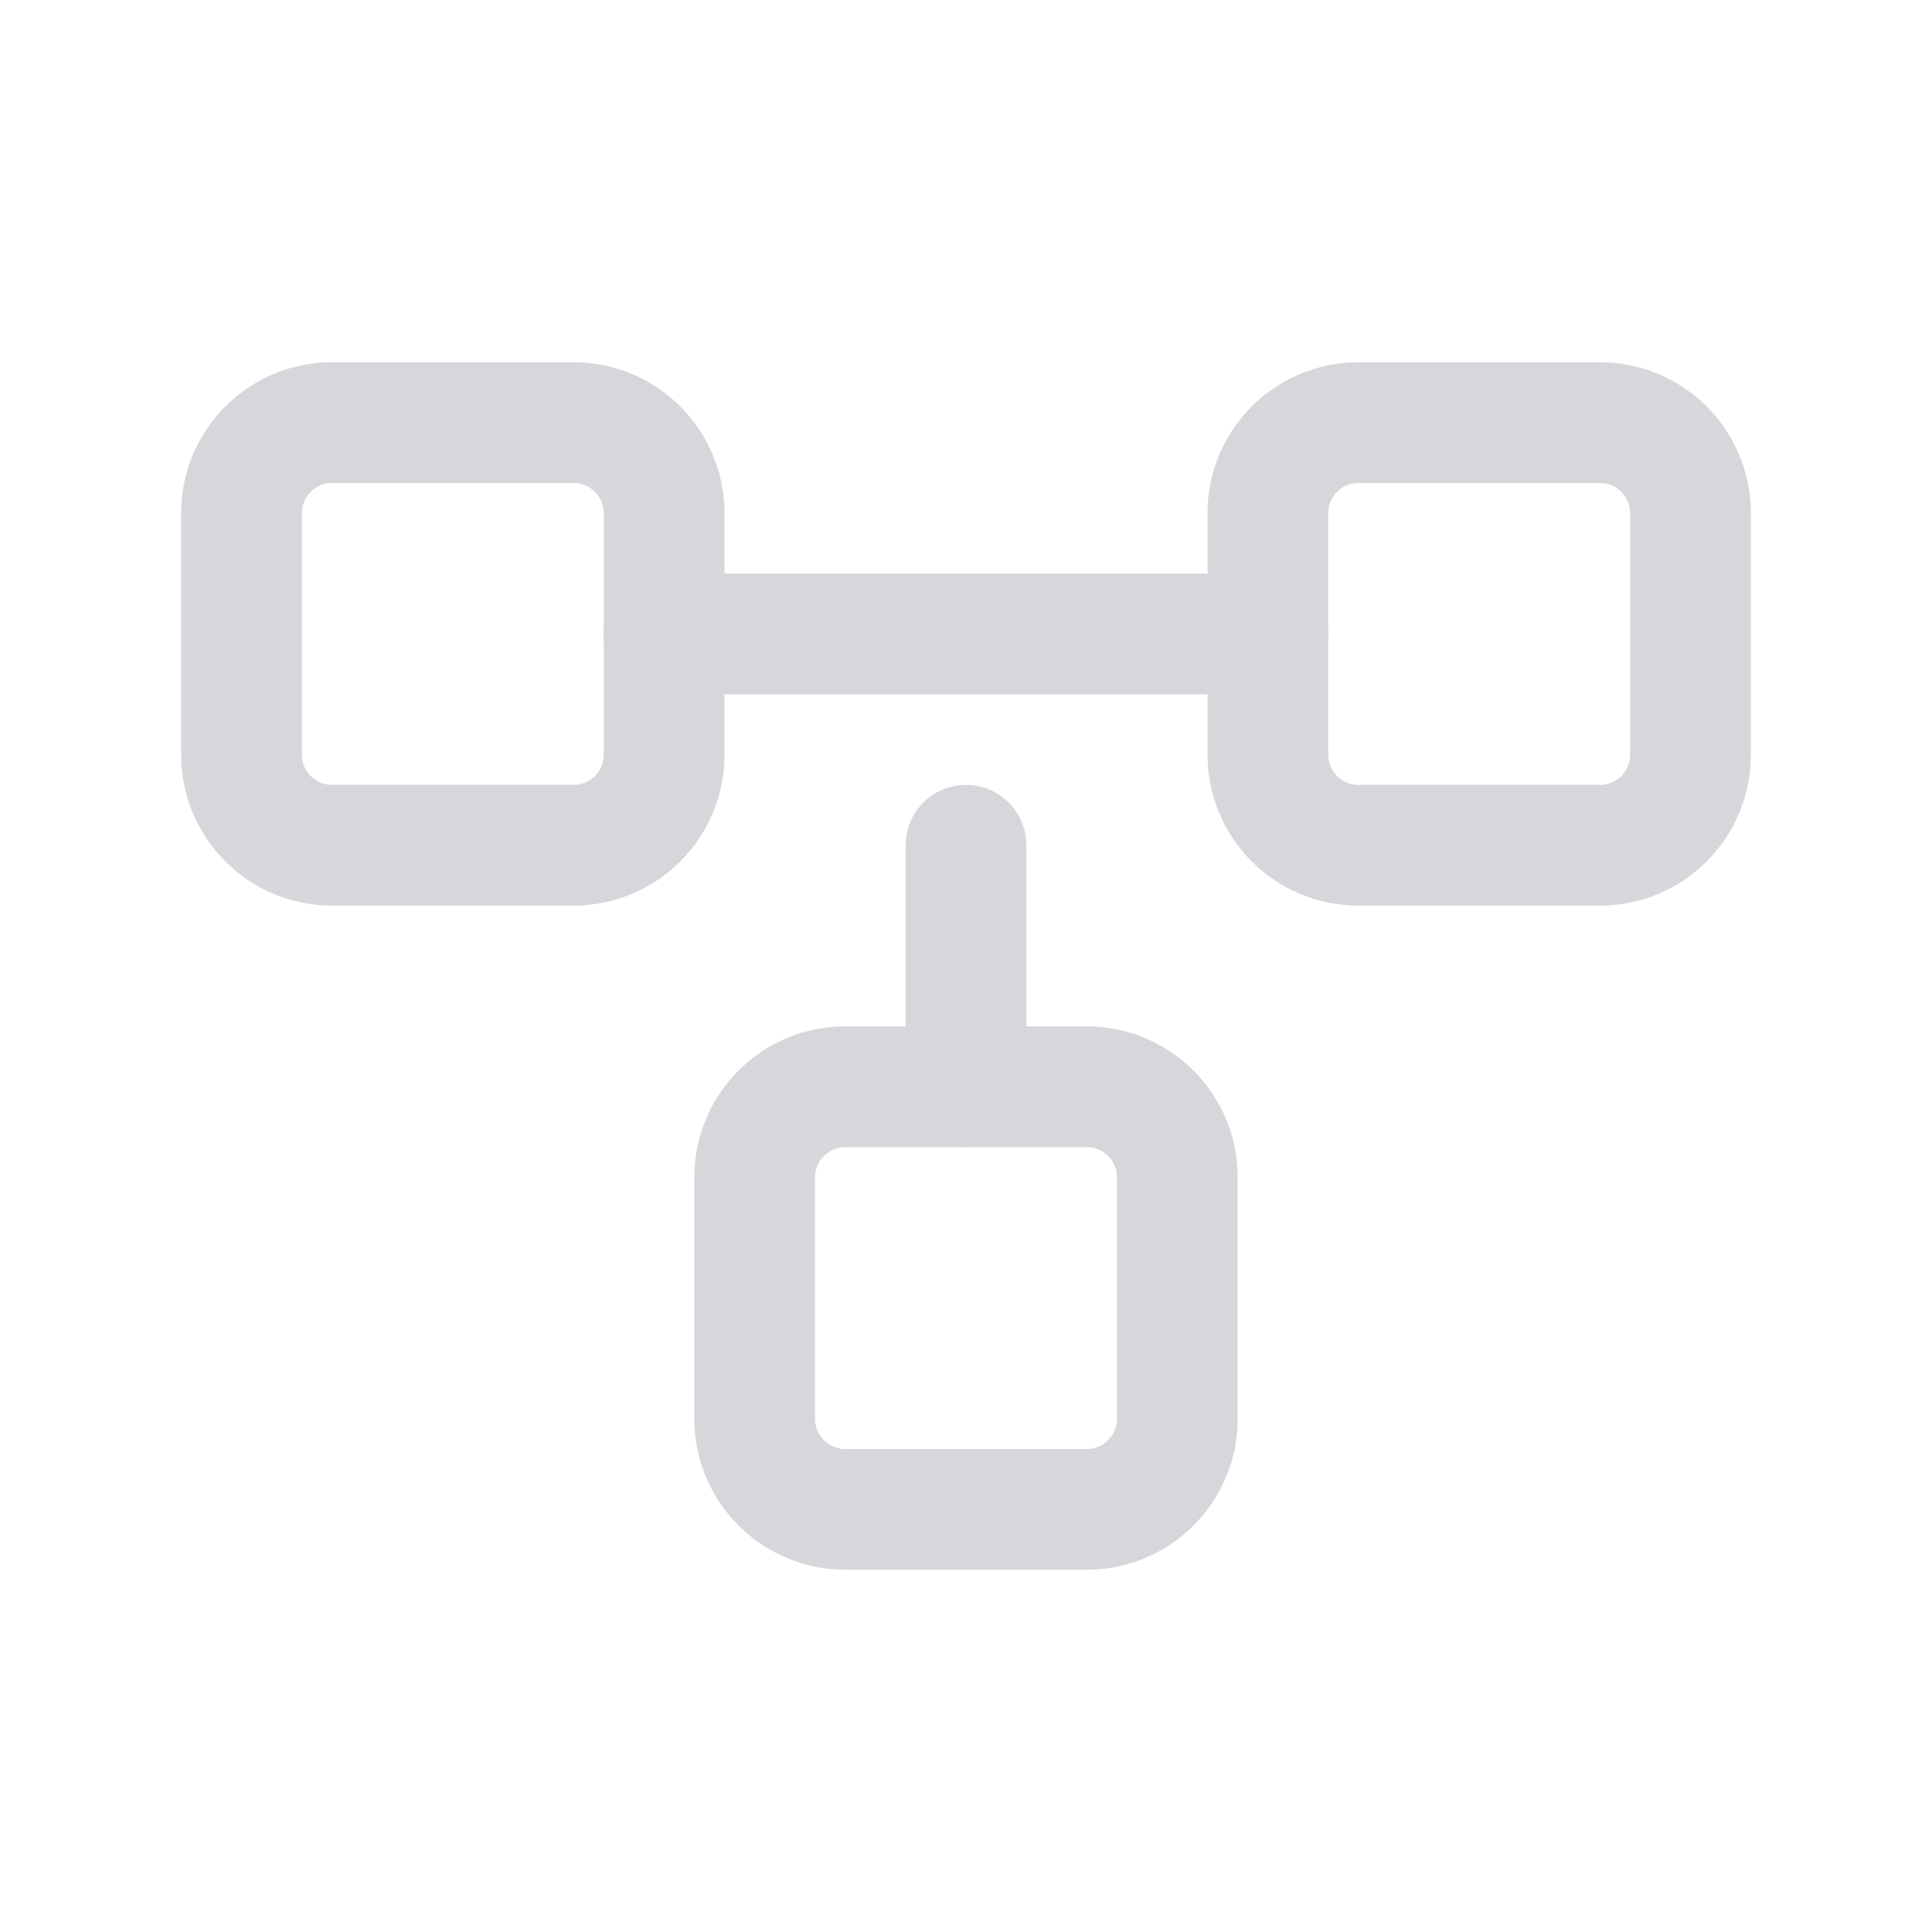
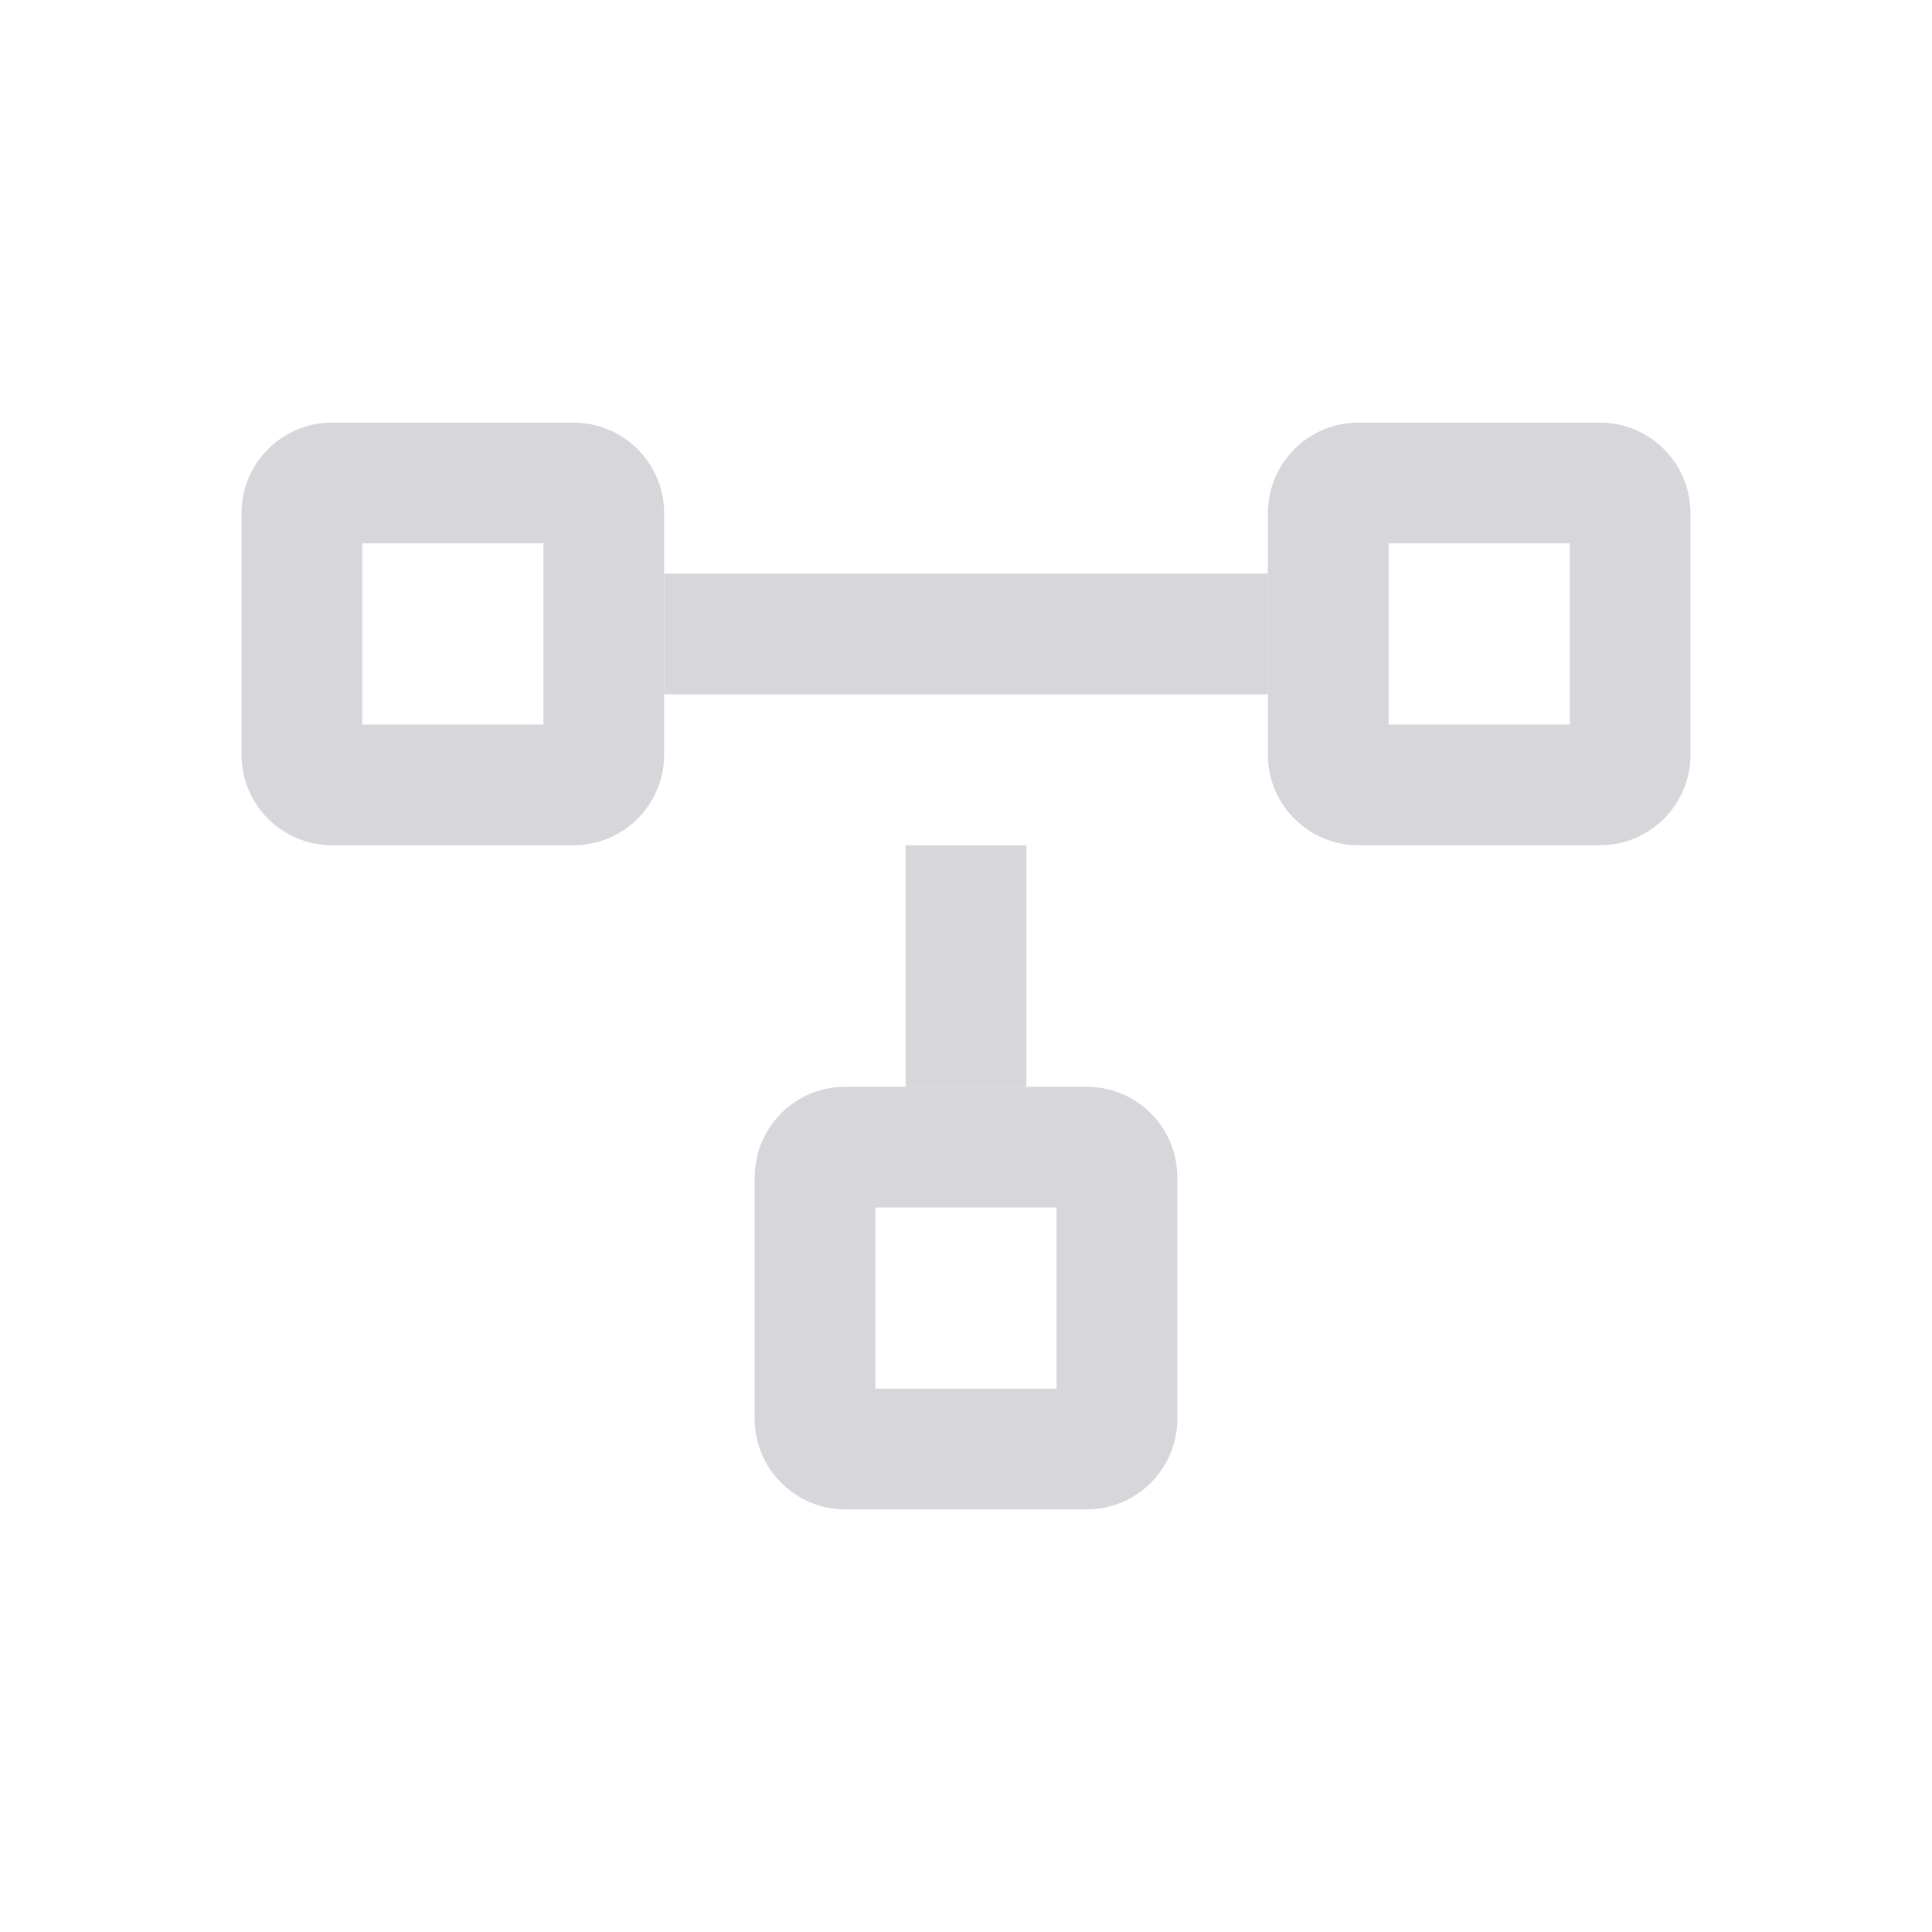
<svg xmlns="http://www.w3.org/2000/svg" width="32" height="32" viewBox="0 0 32 32">
-   <g fill="none" stroke="#d7d7db" stroke-width="2" stroke-linecap="round" stroke-linejoin="round">
-     <rect x="4" y="7" width="7" height="7" rx="1.5" />
-     <rect x="21" y="7" width="7" height="7" rx="1.5" />
-     <rect x="12.5" y="18" width="7" height="7" rx="1.5" />
-     <path d="M11 10.5h10" />
-     <path d="M16 14v4" />
-   </g>
+   <path fill="#d7d7db" d="M11 9.5h10v2H11Zm4 4.5h2v4h-2Z" />
+   <path fill="#d7d7db" fill-rule="evenodd" d="M5.5 7h4A1.5 1.5 0 0 1 11 8.5v4A1.5 1.5 0 0 1 9.5 14h-4A1.5 1.5 0 0 1 4 12.5v-4A1.5 1.5 0 0 1 5.5 7ZM6 9v3h3V9H6Zm16.5-2h4A1.5 1.5 0 0 1 28 8.5v4a1.5 1.5 0 0 1-1.5 1.5h-4a1.5 1.5 0 0 1-1.5-1.5v-4A1.5 1.5 0 0 1 22.5 7ZM23 9v3h3V9h-3Zm-9 9h4a1.5 1.5 0 0 1 1.5 1.5v4A1.5 1.5 0 0 1 18 25h-4a1.5 1.5 0 0 1-1.5-1.5v-4A1.5 1.5 0 0 1 14 18Zm.5 2v3h3v-3h-3Z" />
</svg>
